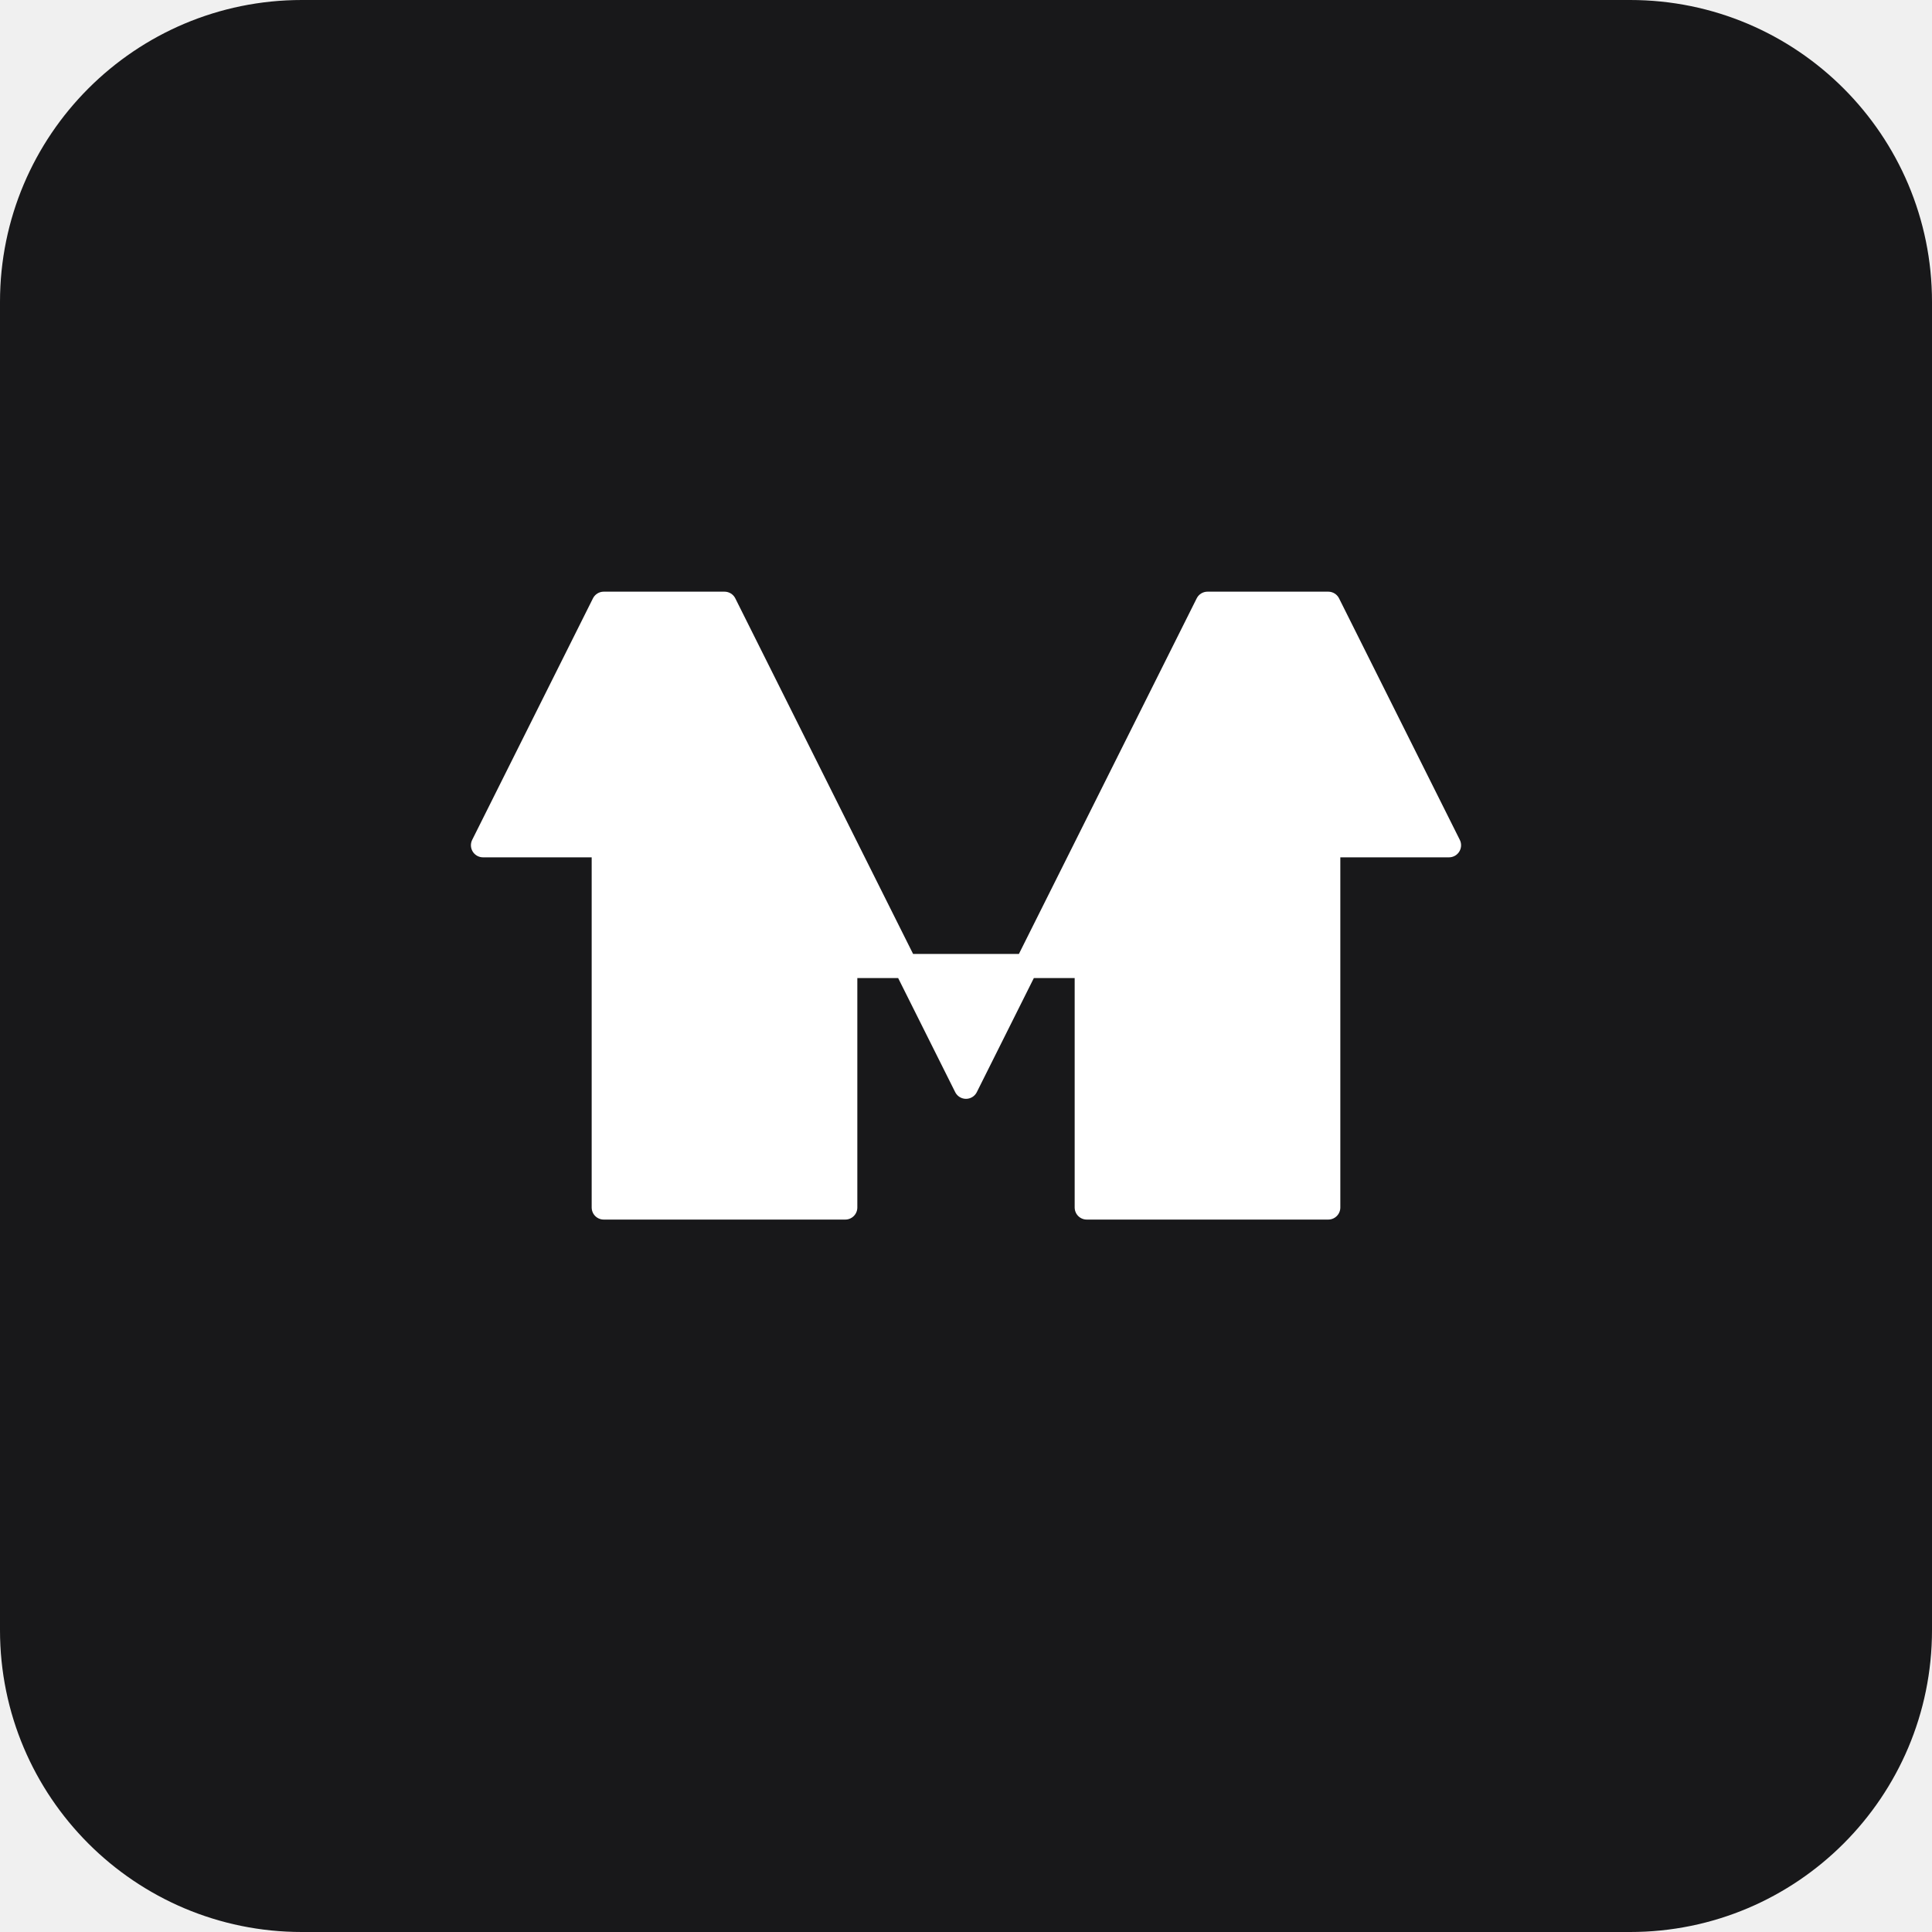
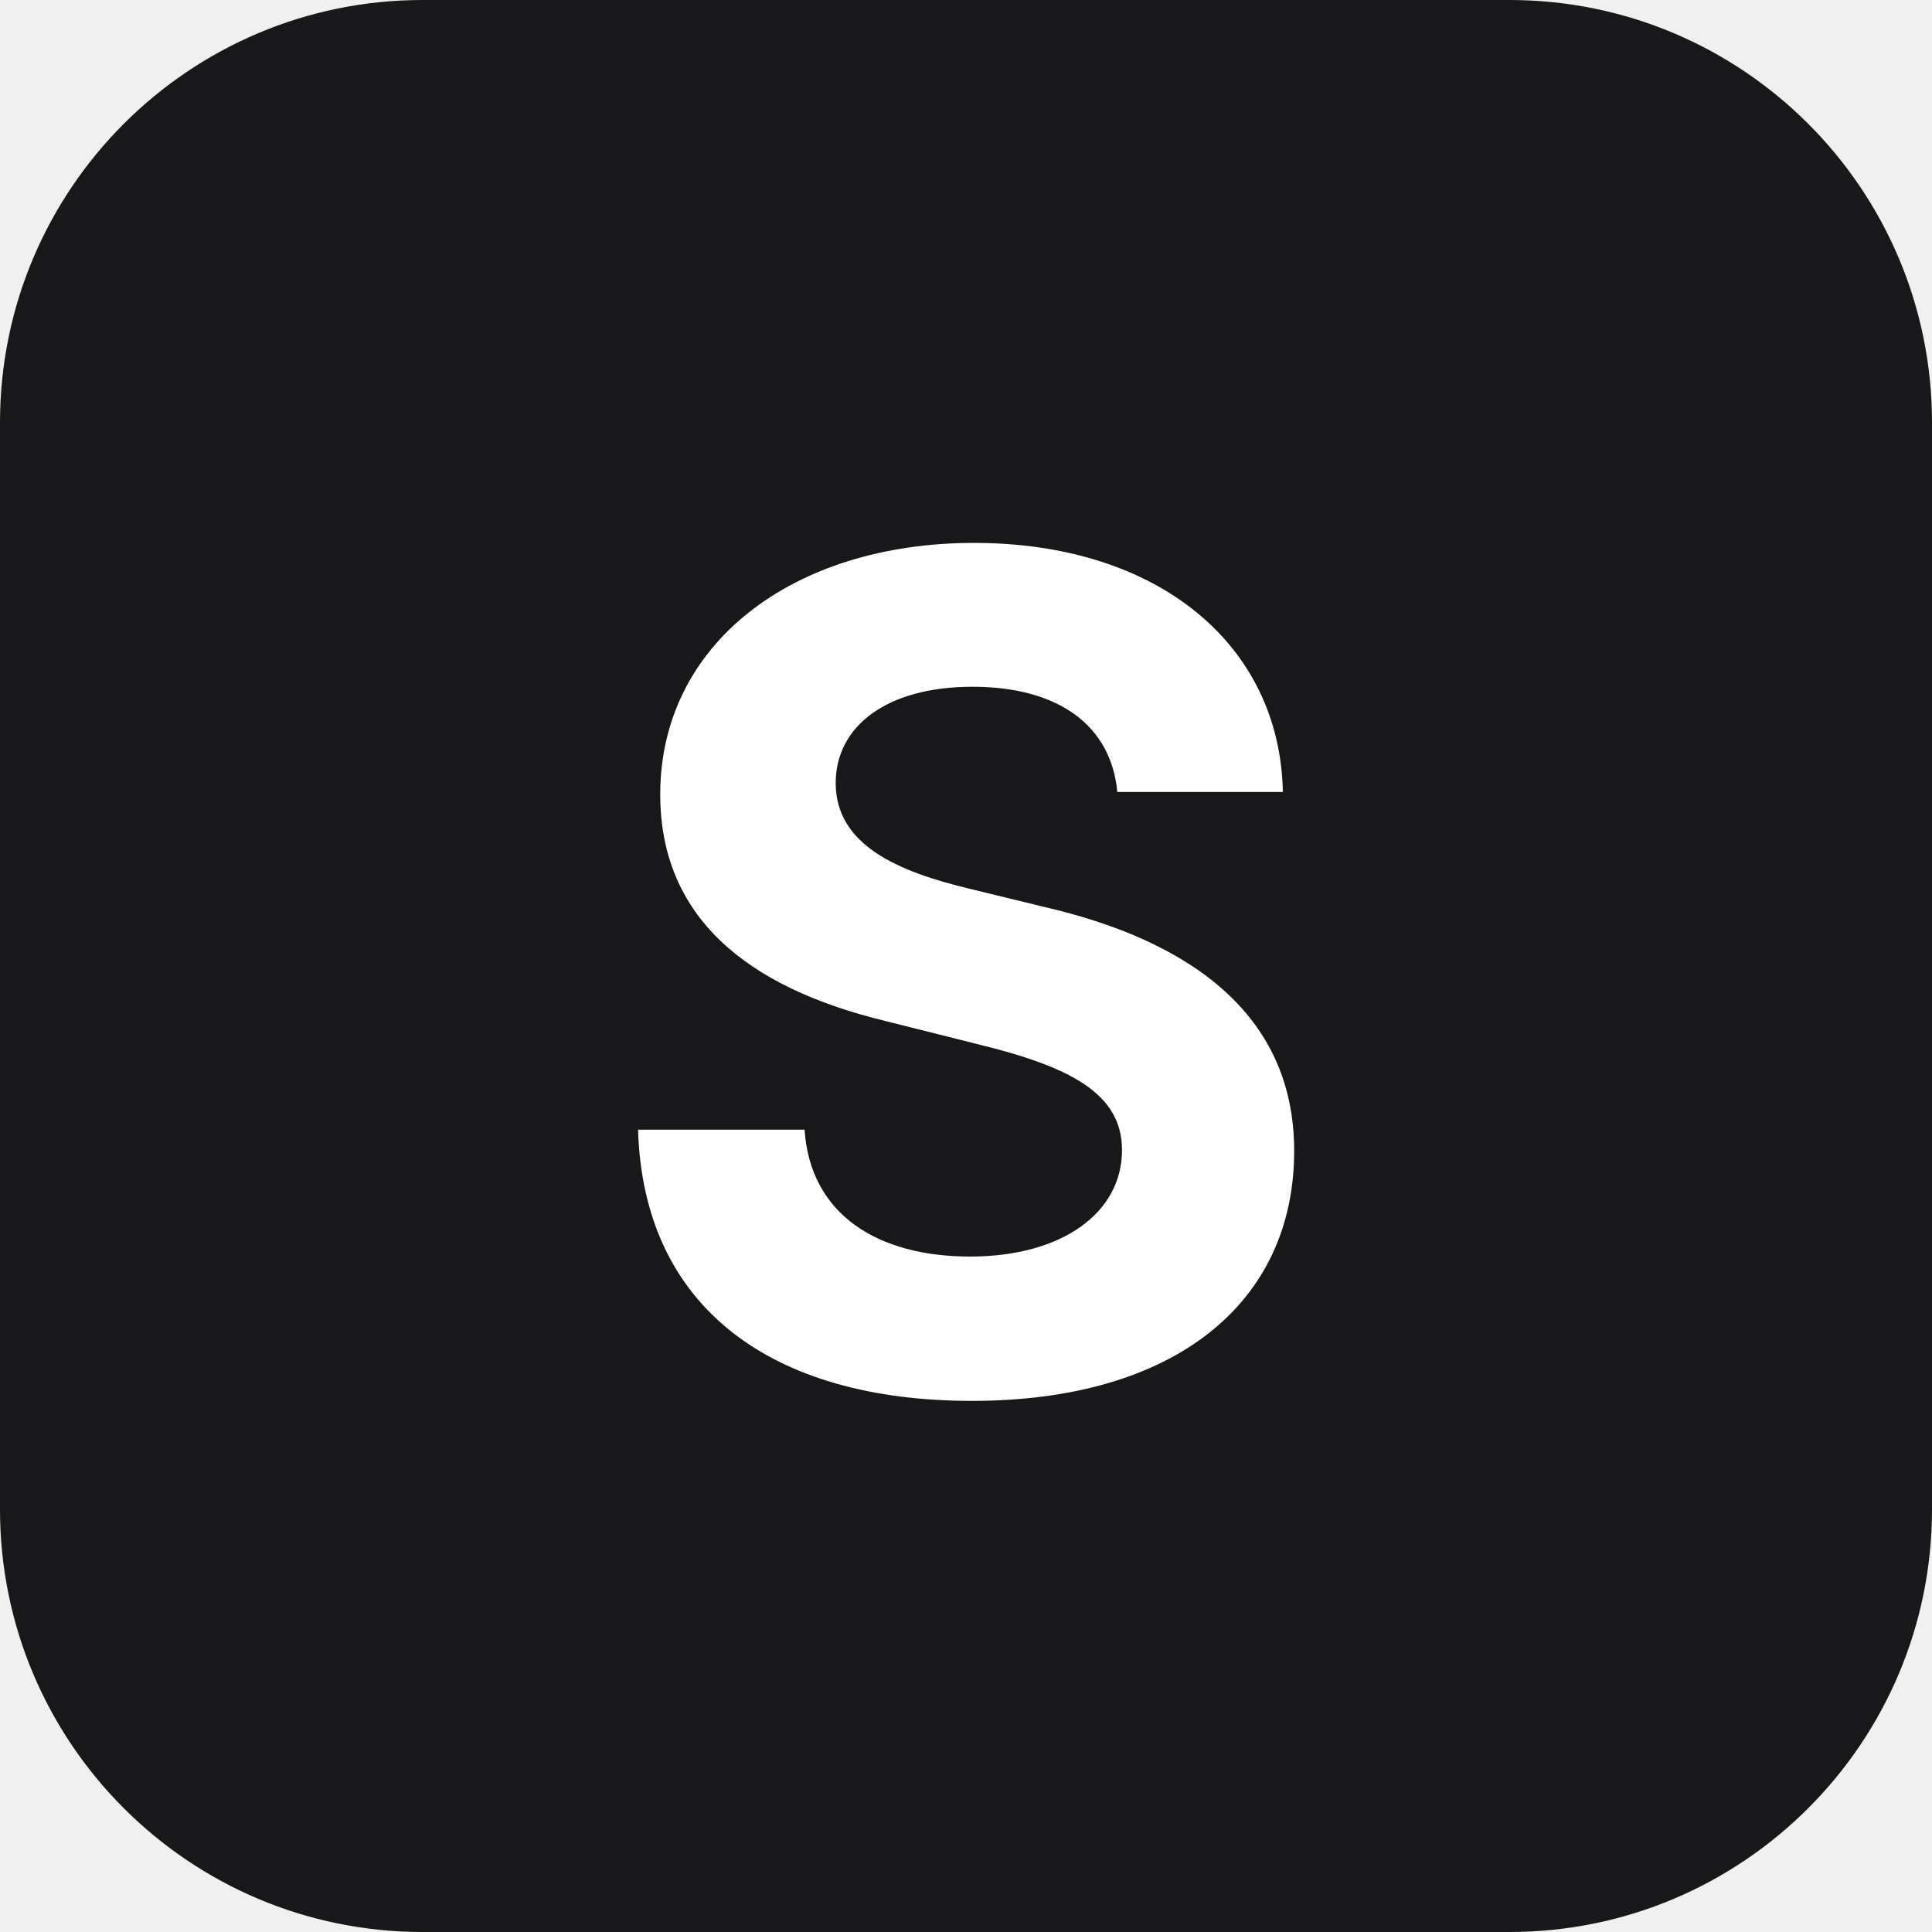
- <svg xmlns="http://www.w3.org/2000/svg" viewBox="0 0 512 512">
-   <rect width="512" height="512" rx="80" fill="#18181a" />
-   <g transform="translate(256,256) scale(1.6)">
-     <path d="M0 20 L-40-60 L-60-60 L-80-20 L-60-20 L-60 40 L-20 40 L-20 0 L20 0 L20 40 L60 40 L60-20 L80-20 L60-60 L40-60 Z" fill="white" stroke="white" stroke-width="4" stroke-linejoin="round" />
-   </g>
+ <svg xmlns="http://www.w3.org/2000/svg" viewBox="0 0 64 64" fill="none">
+   <rect width="64" height="64" rx="14" fill="#18181a" />
+   <text x="32" y="46" font-family="system-ui, -apple-system, sans-serif" font-size="38" font-weight="700" fill="white" text-anchor="middle">S</text>
</svg>
